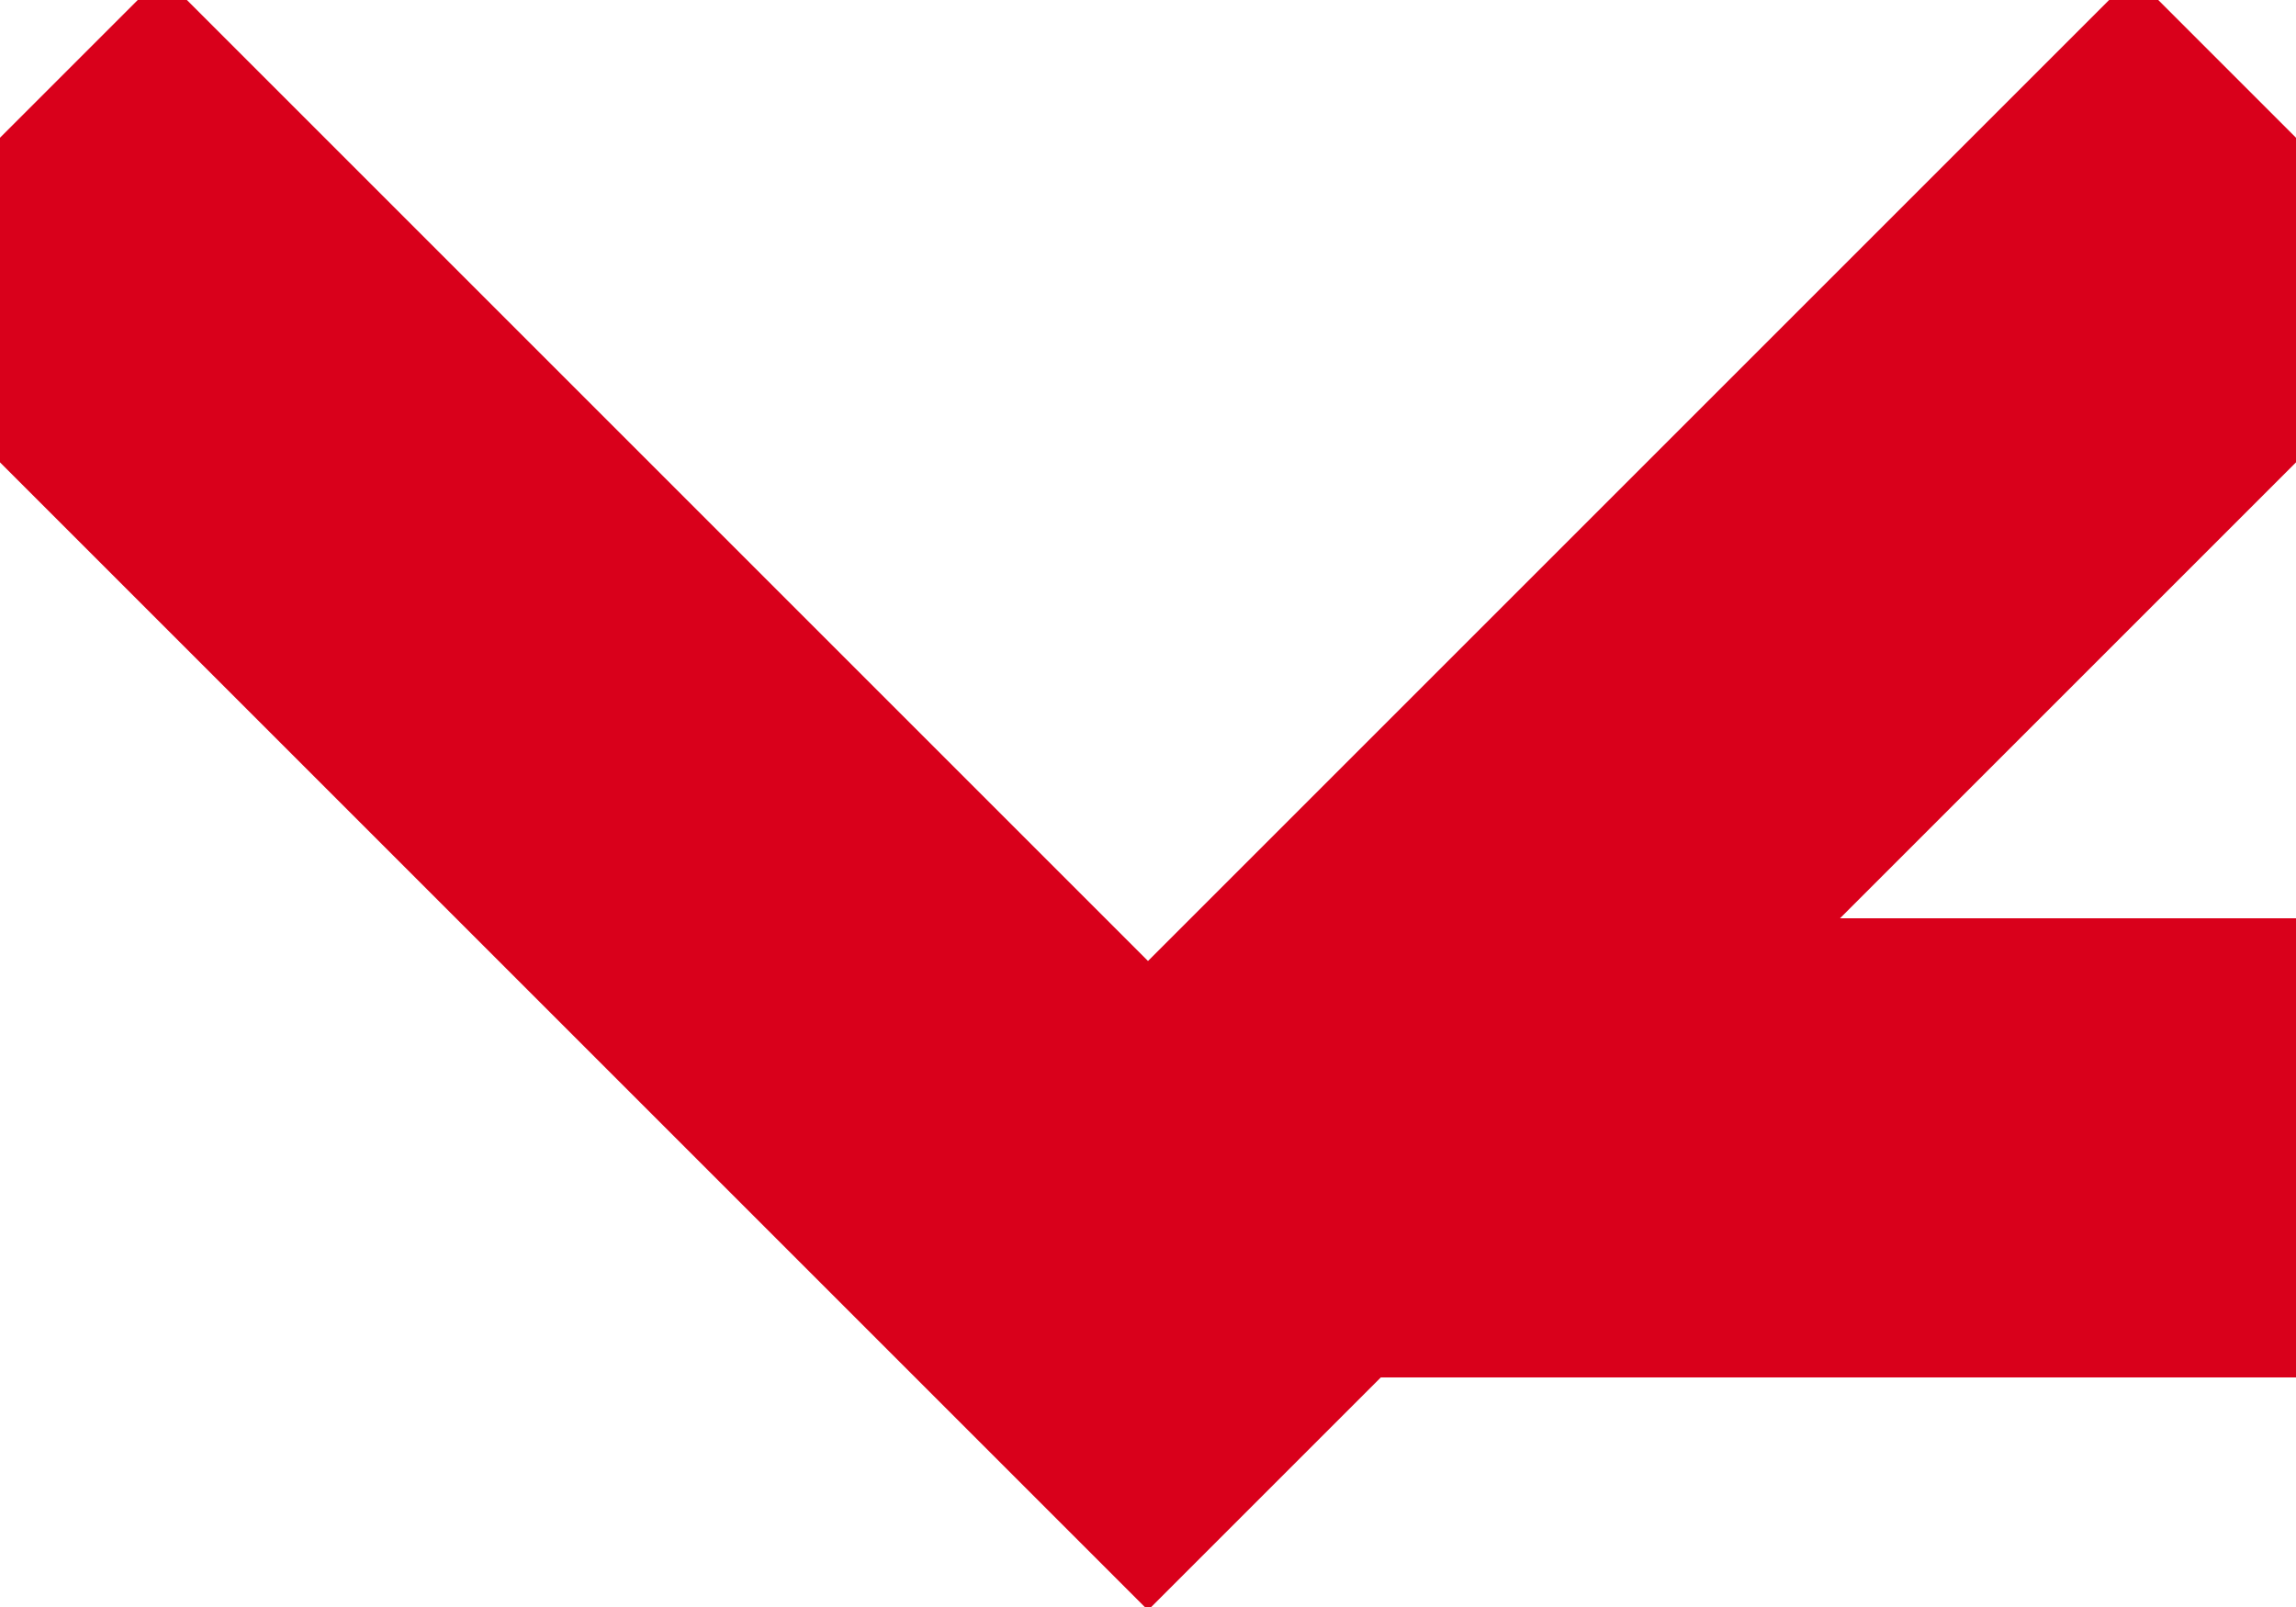
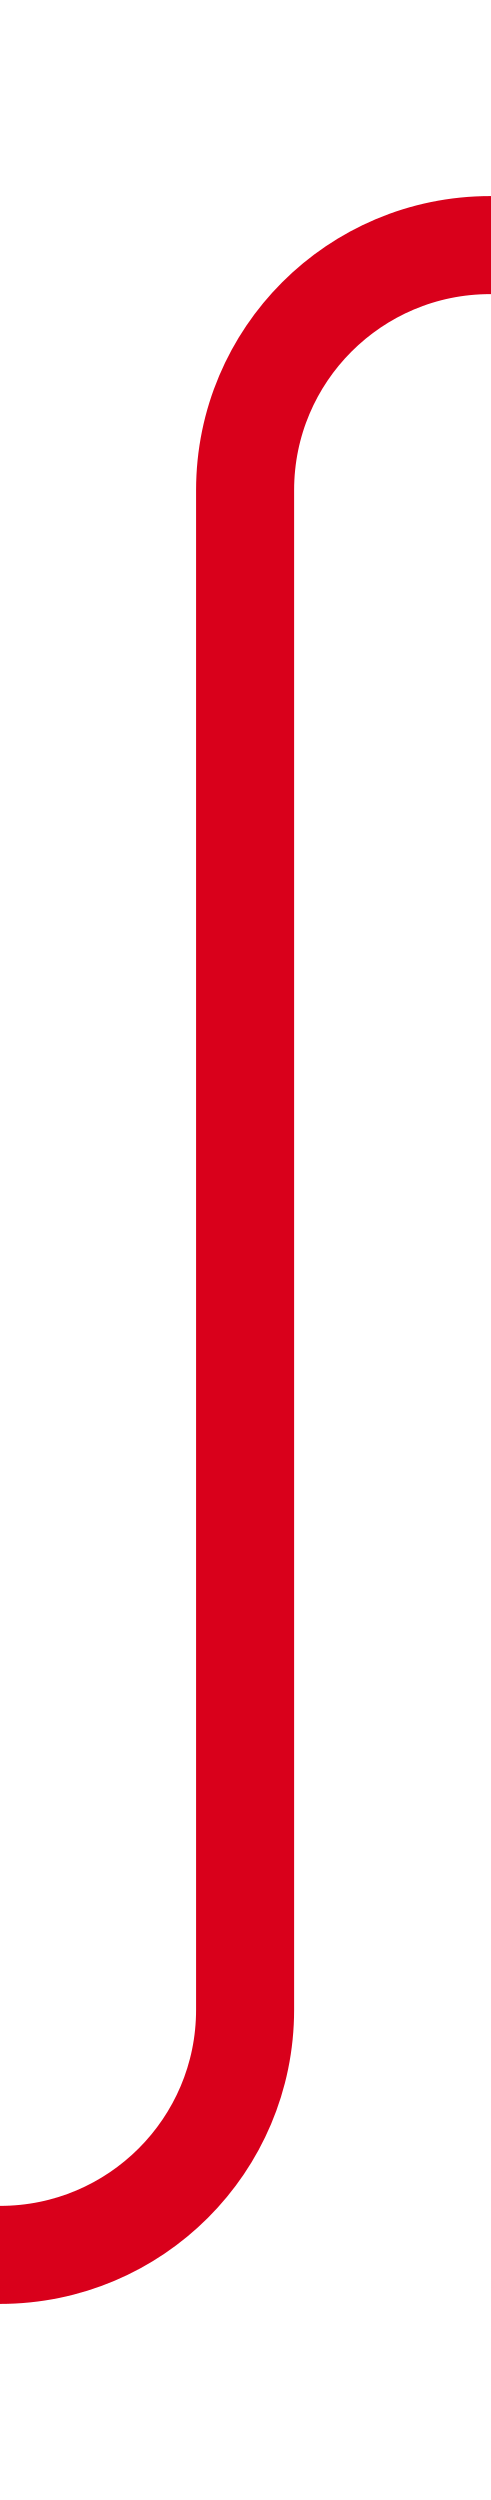
- <svg xmlns="http://www.w3.org/2000/svg" version="1.1" width="10px" height="7px" preserveAspectRatio="xMinYMid meet" viewBox="672 1349  10 5">
-   <path d="M 855 1375  L 855 1358  A 5 5 0 0 0 850 1353 L 678 1353  A 1 1 0 0 0 677 1354 " stroke-width="2" stroke="#d9001b" fill="none" />
-   <path d="M 681.293 1347.893  L 677 1352.186  L 672.707 1347.893  L 671.293 1349.307  L 676.293 1354.307  L 677 1355.014  L 677.707 1354.307  L 682.707 1349.307  L 681.293 1347.893  Z M 688.936 1357.293  L 684.643 1353  L 688.936 1348.707  L 687.522 1347.293  L 682.522 1352.293  L 681.815 1353  L 682.522 1353.707  L 687.522 1358.707  L 688.936 1357.293  Z " fill-rule="nonzero" fill="#d9001b" stroke="none" />
+ <svg xmlns="http://www.w3.org/2000/svg" version="1.1" width="10px" height="51px" preserveAspectRatio="xMidYMin meet" viewBox="716 1575  8 51">
+   <path d="M 842 1553  L 842 1575  A 5 5 0 0 1 837 1580 L 725 1580  A 5 5 0 0 0 720 1585 L 720 1616  A 5 5 0 0 1 715 1621 L 703 1621  " stroke-width="2" stroke="#d9001b" fill="none" />
+   <path d="M 708.107 1625.293  L 703.814 1621  L 708.107 1616.707  L 706.693 1615.293  L 701.693 1620.293  L 700.986 1621  L 701.693 1621.707  L 706.693 1626.707  L 708.107 1625.293  Z M 714.507 1625.293  L 710.214 1621  L 714.507 1616.707  L 713.093 1615.293  L 708.093 1620.293  L 707.386 1621  L 708.093 1621.707  L 713.093 1626.707  L 714.507 1625.293  Z " fill-rule="nonzero" fill="#d9001b" stroke="none" />
</svg>
